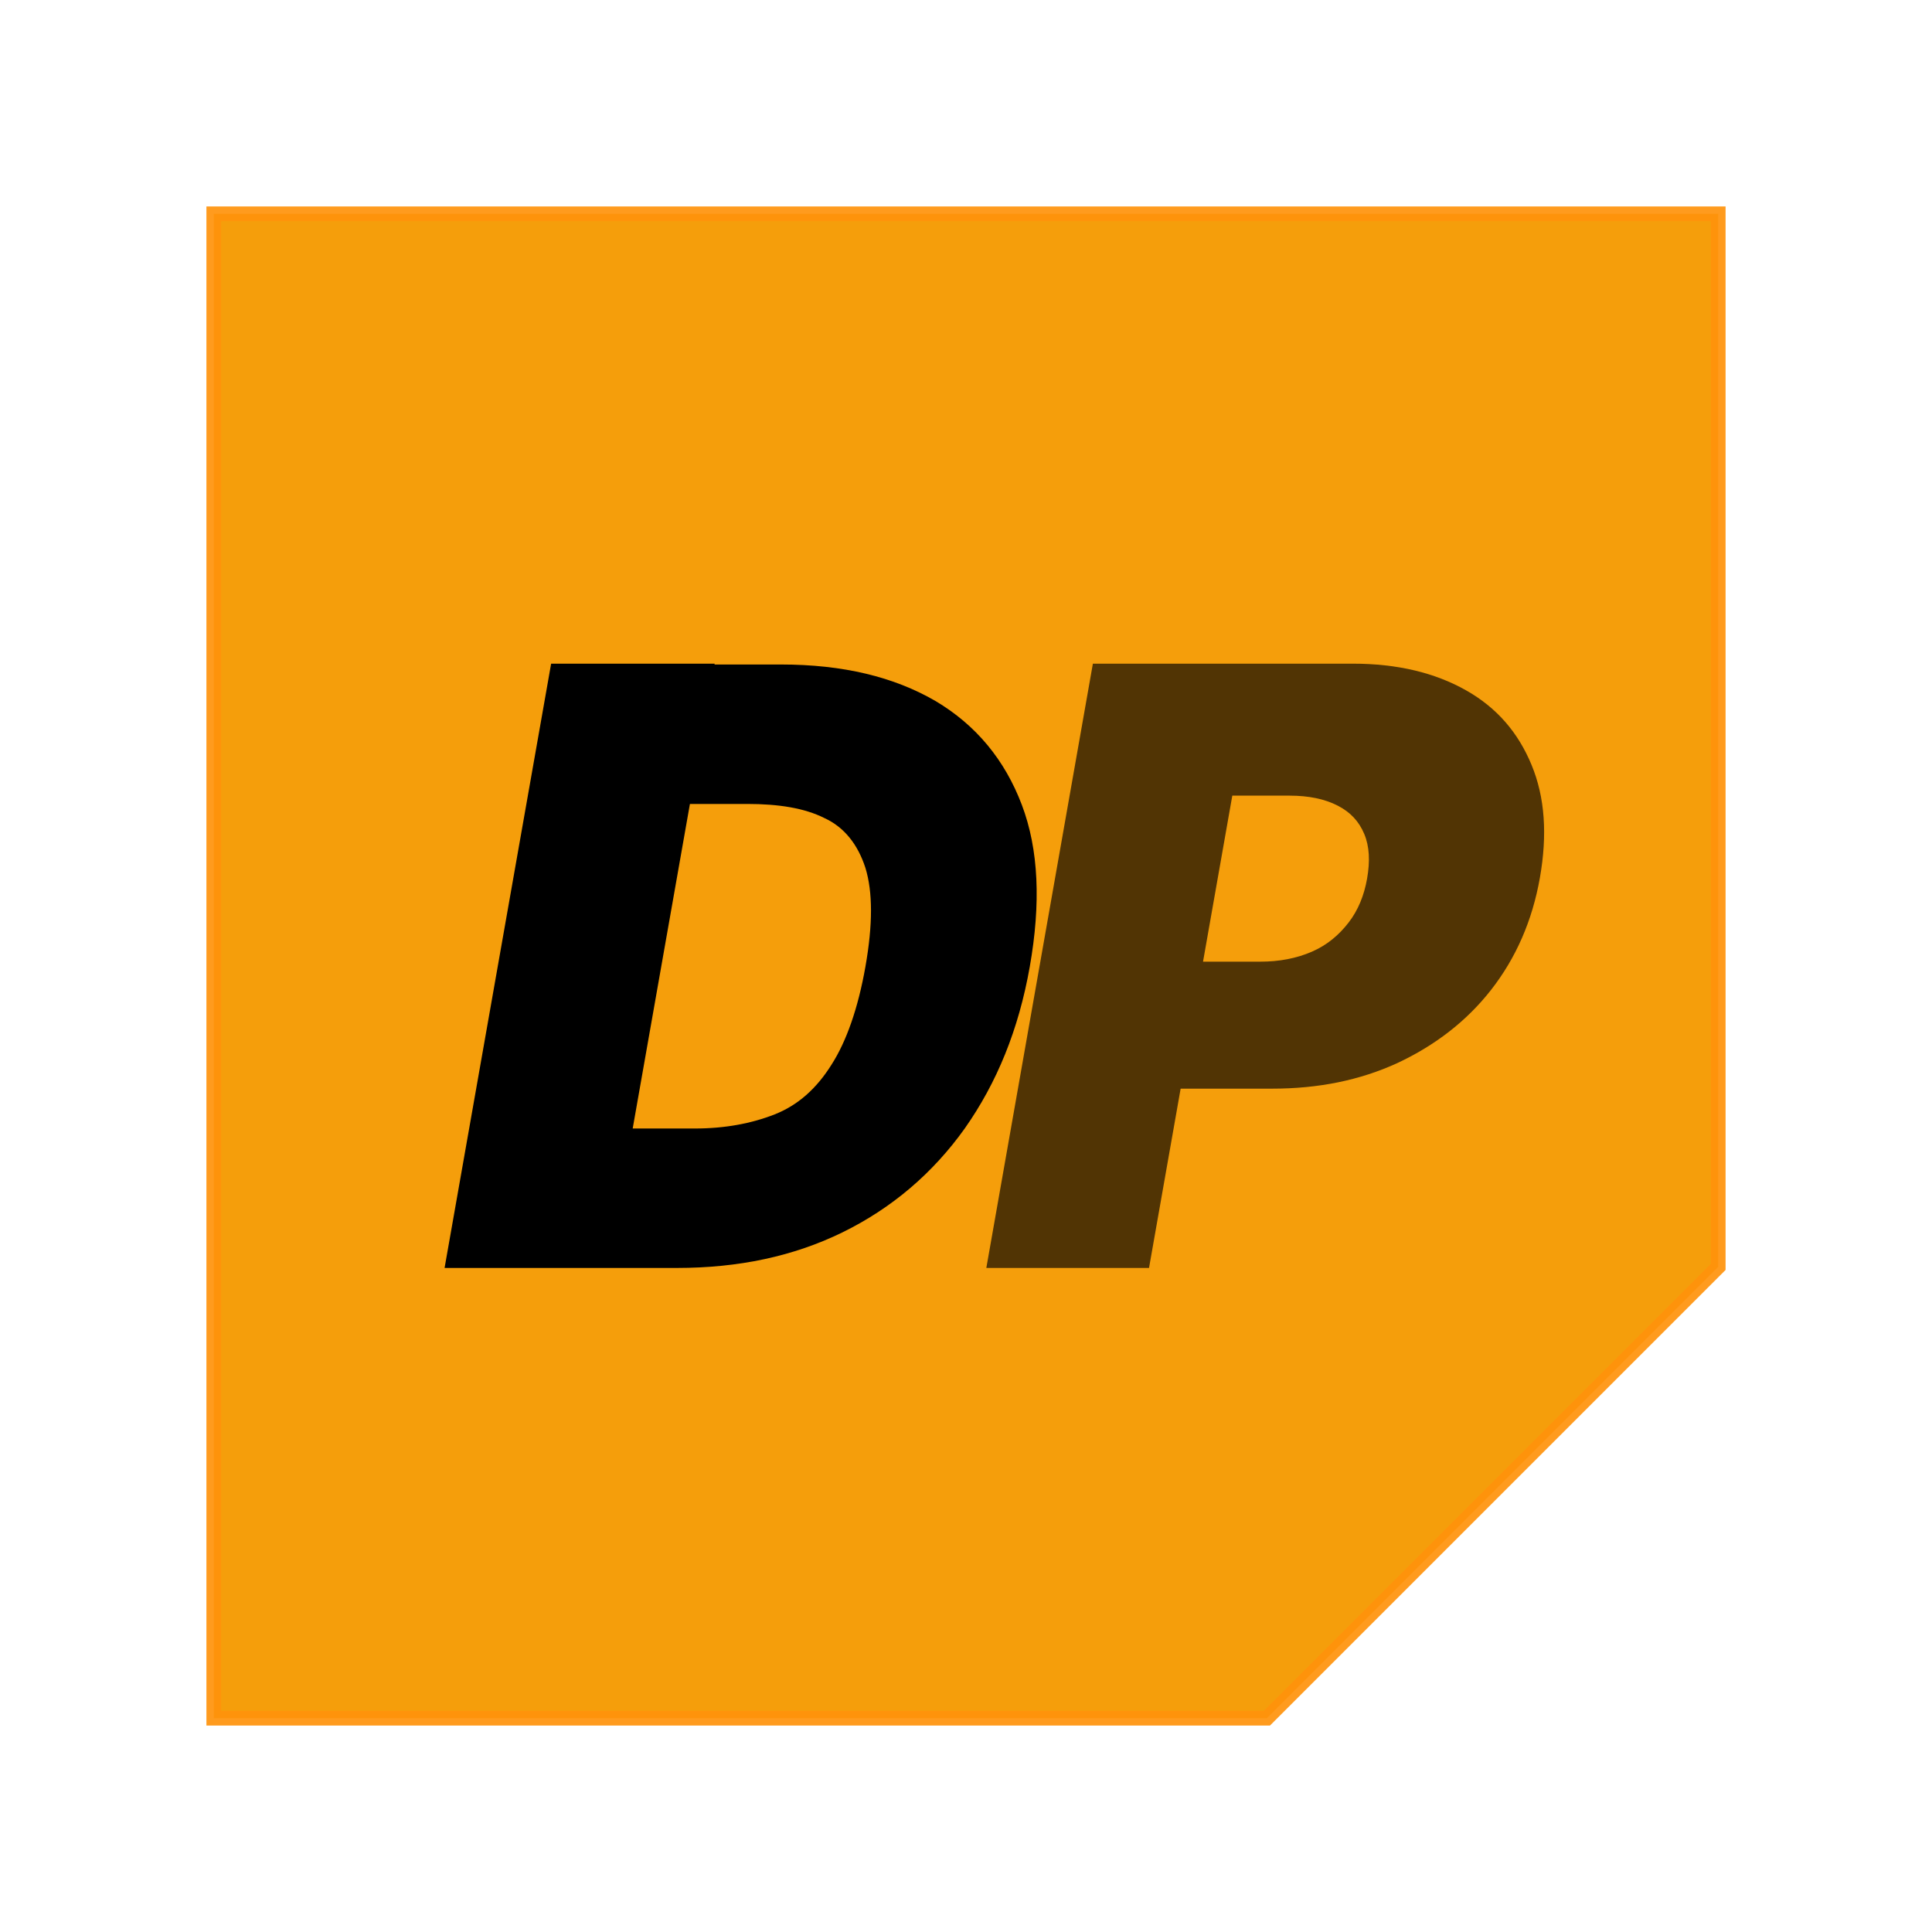
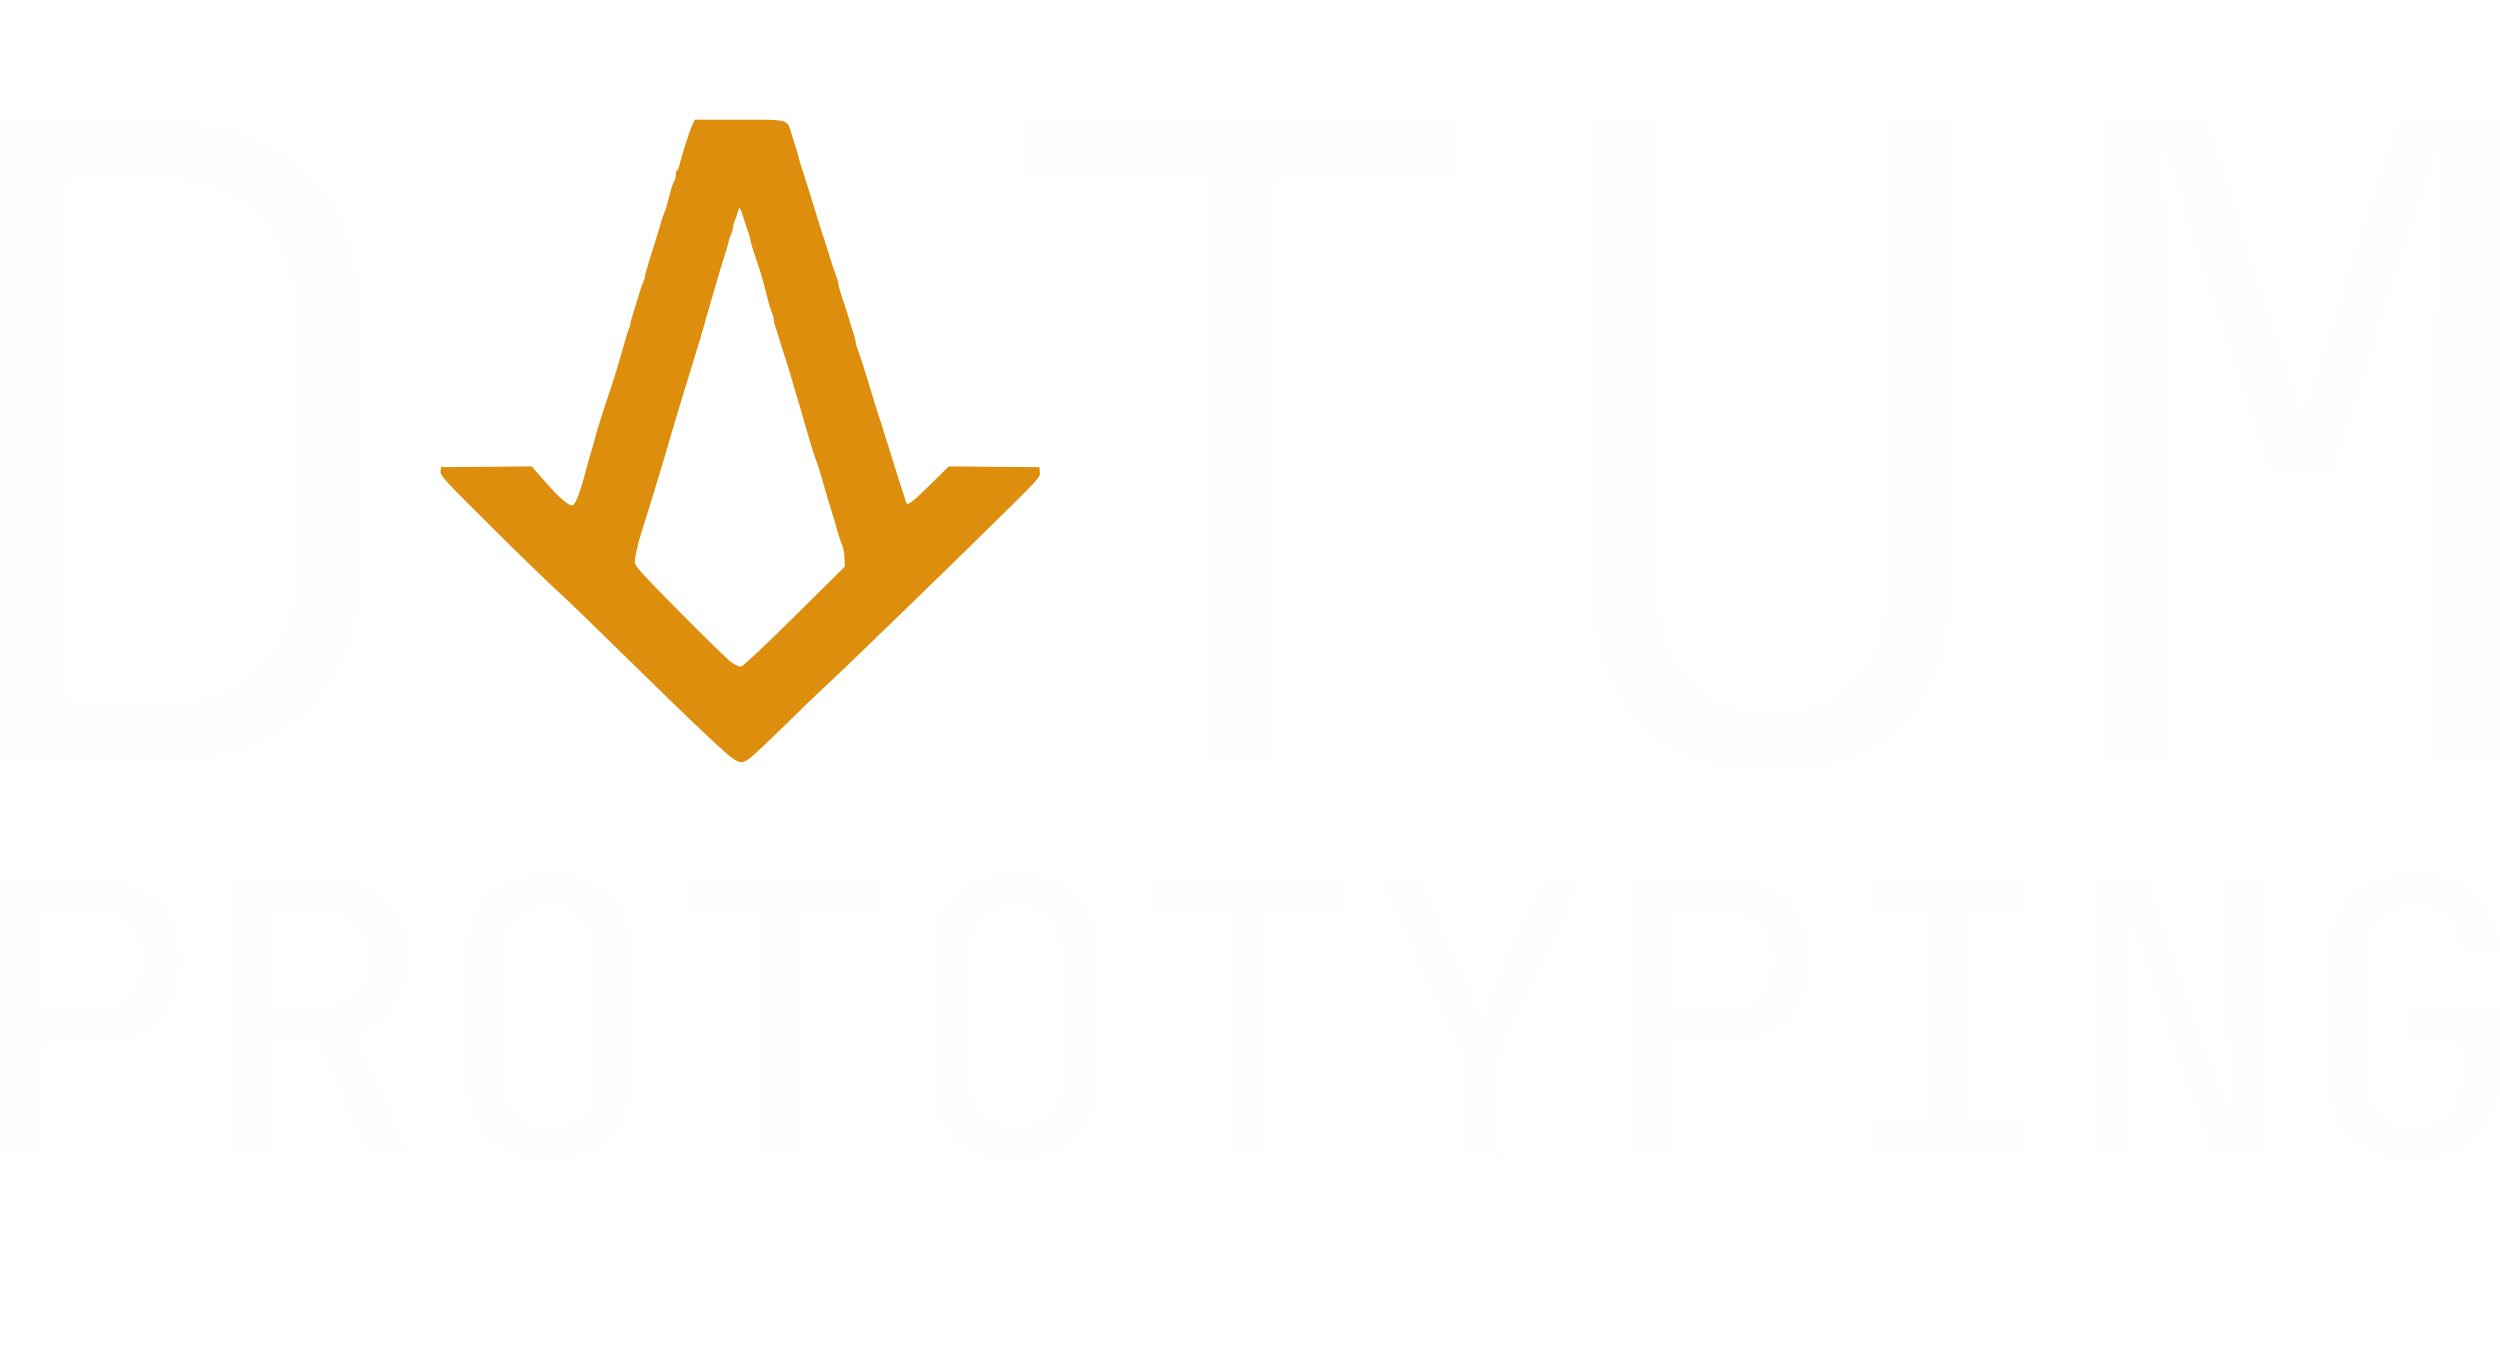
- <svg xmlns="http://www.w3.org/2000/svg" width="100%" height="100%" viewBox="0 0 4096 4096" version="1.1" xml:space="preserve" style="fill-rule:evenodd;clip-rule:evenodd;stroke-linecap:round;stroke-miterlimit:1.5;">
+ <svg xmlns="http://www.w3.org/2000/svg" width="100%" height="100%" viewBox="0 0 1024 559" version="1.1" xml:space="preserve" style="fill-rule:evenodd;clip-rule:evenodd;stroke-linejoin:round;stroke-miterlimit:2;">
+   <path d="M494.245,313.124l0,-238.426l-74.282,0l0,-26.089l176.827,0l0,26.089l-73.919,0l0,238.426l-28.626,0Z" style="fill:#fefefe;fill-rule:nonzero;" />
+   <path d="M725.786,316.748c-23.674,0 -41.972,-6.764 -54.896,-20.292c-12.924,-13.528 -19.386,-31.766 -19.386,-54.715l0,-193.132l28.626,0l0,193.132c0,15.219 3.865,27.237 11.595,36.054c7.73,8.817 19.084,13.226 34.061,13.226c14.977,0 26.331,-4.409 34.061,-13.226c7.73,-8.817 11.595,-20.835 11.595,-36.054l0,-193.132l28.626,0l0,193.132c0,23.19 -6.402,41.489 -19.205,54.896c-12.803,13.407 -31.162,20.11 -55.077,20.11Z" style="fill:#fefefe;fill-rule:nonzero;" />
+   <path d="M862.392,313.124l0,-264.515l42.395,0l38.047,119.575l38.771,-119.575l42.395,0l0,264.515l-27.901,0l0,-134.069c0,-12.078 0.121,-25.364 0.362,-39.858c0.242,-14.494 0.725,-28.867 1.449,-43.12c0.725,-14.252 1.449,-26.935 2.174,-38.047l-44.569,136.968l-26.089,0l-43.844,-134.432c1.691,15.702 2.899,33.759 3.623,54.171c0.725,20.412 1.087,41.851 1.087,64.317l0,134.069l-27.901,0Z" style="fill:#fefefe;fill-rule:nonzero;" />
+   <path d="M-0,313.124l0,-264.515l65.585,0c16.91,0 31.585,3.261 44.025,9.783c12.441,6.522 22.043,15.762 28.807,27.72c6.764,11.958 10.146,25.908 10.146,41.851l0,105.444c0,16.185 -3.382,30.256 -10.146,42.214c-6.764,11.958 -16.366,21.197 -28.807,27.72c-12.441,6.522 -27.116,9.783 -44.025,9.783l-65.585,0Zm28.626,-25.727l36.96,0c16.668,0 29.894,-4.831 39.677,-14.494c9.783,-9.663 14.675,-22.828 14.675,-39.496l0,-105.444c0,-16.427 -4.892,-29.471 -14.675,-39.134c-9.783,-9.663 -23.009,-14.494 -39.677,-14.494l-36.96,0l0,213.062Z" style="fill:#fefefe;fill-rule:nonzero;" />
+   <path d="M0,474.401l0,-116.02l37.985,0c7.523,0 14.065,1.43 19.628,4.291c5.563,2.861 9.854,6.914 12.874,12.158c3.02,5.245 4.53,11.417 4.53,18.516c0,7.099 -1.536,13.271 -4.609,18.516c-3.073,5.245 -7.364,9.298 -12.874,12.158c-5.51,2.861 -12.026,4.291 -19.549,4.291l-20.82,0l0,46.09l-17.165,0Zm17.165,-61.348l20.82,0c5.933,0 10.675,-1.801 14.224,-5.404c3.549,-3.602 5.324,-8.37 5.324,-14.304c0,-5.933 -1.775,-10.701 -5.324,-14.304c-3.549,-3.602 -8.291,-5.404 -14.224,-5.404l-20.82,0l0,39.415Z" style="fill:#fefefe;fill-rule:nonzero;" />
+   <path d="M95.518,474.401l0,-116.02l36.237,0c7.205,0 13.536,1.404 18.992,4.212c5.457,2.808 9.695,6.755 12.715,11.84c3.02,5.086 4.53,11.072 4.53,17.959c0,7.735 -1.96,14.463 -5.88,20.184c-3.92,5.722 -9.165,9.748 -15.734,12.079l23.204,49.746l-18.754,0l-21.615,-47.68l-16.688,0l0,47.68l-17.006,0Zm17.006,-62.937l19.231,0c5.722,0 10.278,-1.695 13.668,-5.086c3.391,-3.391 5.086,-7.947 5.086,-13.668c0,-5.828 -1.722,-10.463 -5.165,-13.907c-3.444,-3.444 -7.973,-5.165 -13.589,-5.165l-19.231,0l0,37.826Z" style="fill:#fefefe;fill-rule:nonzero;" />
+   <path d="M225.048,475.99c-10.807,0 -19.337,-3.099 -25.588,-9.298c-6.251,-6.198 -9.377,-14.913 -9.377,-26.144l0,-48.315c0,-11.231 3.126,-19.946 9.377,-26.144c6.251,-6.198 14.781,-9.298 25.588,-9.298c10.807,0 19.337,3.099 25.588,9.298c6.251,6.198 9.377,14.86 9.377,25.985l0,48.474c0,11.231 -3.126,19.946 -9.377,26.144c-6.251,6.198 -14.781,9.298 -25.588,9.298Zm0,-15.257c5.722,0 10.119,-1.589 13.191,-4.768c3.073,-3.179 4.609,-7.788 4.609,-13.827l0,-51.494c0,-6.039 -1.51,-10.648 -4.53,-13.827c-3.02,-3.179 -7.443,-4.768 -13.271,-4.768c-5.828,0 -10.251,1.589 -13.271,4.768c-3.02,3.179 -4.53,7.788 -4.53,13.827l0,51.494c0,6.039 1.536,10.648 4.609,13.827c3.073,3.179 7.47,4.768 13.191,4.768Z" style="fill:#fefefe;fill-rule:nonzero;" />
+   <path d="M311.825,474.401l0,-100.445l-30.992,0l0,-15.575l79.307,0l0,15.575l-31.151,0l0,100.445l-17.165,0Z" style="fill:#fefefe;fill-rule:nonzero;" />
+   <path d="M415.767,475.99c-10.807,0 -19.337,-3.099 -25.588,-9.298c-6.251,-6.198 -9.377,-14.913 -9.377,-26.144l0,-48.315c0,-11.231 3.126,-19.946 9.377,-26.144c6.251,-6.198 14.781,-9.298 25.588,-9.298c10.807,0 19.337,3.099 25.588,9.298c6.251,6.198 9.377,14.86 9.377,25.985l0,48.474c0,11.231 -3.126,19.946 -9.377,26.144c-6.251,6.198 -14.781,9.298 -25.588,9.298Zm0,-15.257c5.722,0 10.119,-1.589 13.191,-4.768c3.073,-3.179 4.609,-7.788 4.609,-13.827l0,-51.494c0,-6.039 -1.51,-10.648 -4.53,-13.827c-3.02,-3.179 -7.443,-4.768 -13.271,-4.768c-5.828,0 -10.251,1.589 -13.271,4.768c-3.02,3.179 -4.53,7.788 -4.53,13.827l0,51.494c0,6.039 1.536,10.648 4.609,13.827c3.073,3.179 7.47,4.768 13.191,4.768Z" style="fill:#fefefe;fill-rule:nonzero;" />
+   <path d="M502.544,474.401l0,-100.445l-30.992,0l0,-15.575l79.307,0l0,15.575l-31.151,0l0,100.445l-17.165,0Z" style="fill:#fefefe;fill-rule:nonzero;" />
+   <path d="M597.903,474.401l0,-42.753l-34.488,-73.268l18.118,0l20.184,43.865c1.377,2.861 2.49,5.563 3.338,8.106c0.848,2.543 1.43,4.45 1.748,5.722c0.318,-1.271 0.901,-3.179 1.748,-5.722c0.848,-2.543 1.907,-5.245 3.179,-8.106l20.025,-43.865l17.8,0l-34.488,73.268l0,42.753l-17.165,0Z" style="fill:#fefefe;fill-rule:nonzero;" />
+   <path d="M667.515,474.401l0,-116.02l37.985,0c7.523,0 14.065,1.43 19.628,4.291c5.563,2.861 9.854,6.914 12.874,12.158c3.02,5.245 4.53,11.417 4.53,18.516c0,7.099 -1.536,13.271 -4.609,18.516c-3.073,5.245 -7.364,9.298 -12.874,12.158c-5.51,2.861 -12.026,4.291 -19.549,4.291l-20.82,0l0,46.09l-17.165,0Zm17.165,-61.348l20.82,0c5.933,0 10.675,-1.801 14.224,-5.404c3.549,-3.602 5.324,-8.37 5.324,-14.304c0,-5.933 -1.775,-10.701 -5.324,-14.304c-3.549,-3.602 -8.291,-5.404 -14.224,-5.404l-20.82,0l0,39.415Z" style="fill:#fefefe;fill-rule:nonzero;" />
+   <path d="M765.099,474.401l0,-15.575l23.363,0l0,-84.87l-23.363,0l0,-15.575l64.368,0l0,15.575l-23.522,0l0,84.87l23.522,0l0,15.575l-64.368,0Z" style="fill:#fefefe;fill-rule:nonzero;" />
+   <path d="M857.757,474.401l0,-116.02l21.774,0l33.694,96.472c-0.212,-2.967 -0.477,-6.569 -0.795,-10.807c-0.318,-4.238 -0.556,-8.635 -0.715,-13.191c-0.159,-4.556 -0.238,-8.741 -0.238,-12.556l0,-59.917l15.893,0l0,116.02l-21.615,0l-33.694,-96.472c0.212,2.861 0.45,6.331 0.715,10.41c0.265,4.079 0.503,8.344 0.715,12.794c0.212,4.45 0.318,8.582 0.318,12.397l0,60.871l-16.052,0Z" style="fill:#fefefe;fill-rule:nonzero;" />
+   <path d="M988.558,475.99c-10.913,0 -19.575,-3.046 -25.985,-9.139c-6.41,-6.092 -9.615,-14.33 -9.615,-24.714l0,-51.494c0,-10.49 3.205,-18.754 9.615,-24.793c6.41,-6.039 15.072,-9.059 25.985,-9.059c10.807,0 19.416,3.046 25.826,9.139c6.41,6.092 9.615,14.33 9.615,24.714l-17.165,0c0,-6.039 -1.616,-10.648 -4.847,-13.827c-3.232,-3.179 -7.708,-4.768 -13.43,-4.768c-5.828,0 -10.357,1.589 -13.589,4.768c-3.232,3.179 -4.847,7.735 -4.847,13.668l0,51.653c0,6.039 1.616,10.675 4.847,13.907c3.232,3.232 7.761,4.847 13.589,4.847c5.722,0 10.198,-1.616 13.43,-4.847c3.232,-3.232 4.847,-7.867 4.847,-13.907l0,-14.304l-21.615,0l0,-15.257l38.779,0l0,29.561c0,10.384 -3.205,18.622 -9.615,24.714c-6.41,6.092 -15.019,9.139 -25.826,9.139Z" style="fill:#fefefe;fill-rule:nonzero;" />
  <g>
-     <path d="M3642.756,453.244l0,2232.658l-956.854,956.854l-2232.658,0l0,-3189.512l3189.512,0Z" style="fill:#f59e0b;stroke:#ff930b;stroke-opacity:0.92;stroke-width:31.25px;" />
-     <g transform="matrix(1.689427,0,0,1.689427,196.2679,-224.7583)">
-       <g transform="matrix(1041.667,0,-183.6739,1041.667,392.774,1724.21)">
-         <path d="M0.327,-0l-0.199,-0l0,-0.168l0.191,0c0.036,0 0.067,-0.006 0.093,-0.017c0.026,-0.011 0.045,-0.031 0.058,-0.06c0.013,-0.028 0.02,-0.068 0.02,-0.118c0,-0.051 -0.007,-0.09 -0.021,-0.119c-0.014,-0.028 -0.034,-0.049 -0.06,-0.06c-0.026,-0.012 -0.058,-0.017 -0.096,-0.017l-0.188,0l0,-0.168l0.199,0c0.075,0 0.139,0.015 0.194,0.044c0.054,0.029 0.096,0.071 0.126,0.125c0.03,0.054 0.044,0.119 0.044,0.195c0,0.076 -0.015,0.14 -0.044,0.195c-0.029,0.054 -0.071,0.096 -0.125,0.125c-0.054,0.029 -0.118,0.043 -0.192,0.043Zm-0.083,-0.728l0,0.728l-0.197,-0l0,-0.728l0.197,0Z" style="fill-rule:nonzero;" />
-       </g>
-       <g transform="matrix(1041.667,0,-183.6739,1041.667,1072.624,1724.21)">
-         <path d="M0.047,-0l0,-0.728l0.313,0c0.054,0 0.101,0.011 0.142,0.032c0.041,0.021 0.072,0.051 0.095,0.09c0.023,0.039 0.034,0.084 0.034,0.136c0,0.052 -0.012,0.097 -0.035,0.135c-0.023,0.038 -0.056,0.067 -0.097,0.088c-0.042,0.021 -0.09,0.031 -0.146,0.031l-0.188,0l0,-0.153l0.147,0c0.023,0 0.043,-0.004 0.06,-0.012c0.017,-0.008 0.029,-0.02 0.038,-0.035c0.009,-0.015 0.013,-0.033 0.013,-0.053c0,-0.021 -0.004,-0.039 -0.013,-0.054c-0.009,-0.015 -0.021,-0.026 -0.038,-0.034c-0.017,-0.008 -0.037,-0.012 -0.06,-0.012l-0.069,0l0,0.569l-0.197,-0Z" style="fill-opacity:0.67;fill-rule:nonzero;" />
-       </g>
-     </g>
+     <path d="M307.583,310.193c-4.632,3.554 -4.854,3.44 -18.787,-9.636c-6.76,-6.34 -21.999,-21.106 -33.864,-32.804c-11.871,-11.698 -24.006,-23.419 -26.973,-26.038c-2.96,-2.619 -14.904,-14.214 -26.535,-25.768c-19.302,-19.176 -21.13,-21.16 -20.974,-22.802l0.174,-1.798l37.154,-0.312l5.094,5.801c6.754,7.689 10.511,10.859 11.865,10.008c1.3,-0.803 3.296,-6.31 5.519,-15.197c0.288,-1.151 1.103,-3.985 1.81,-6.292c0.713,-2.307 1.51,-5.136 1.78,-6.292c0.264,-1.157 0.761,-2.906 1.103,-3.895c0.342,-0.989 0.881,-2.739 1.199,-3.895c0.318,-1.157 1.504,-4.794 2.637,-8.09c2.571,-7.473 4.746,-14.58 7.329,-23.97c0.539,-1.978 1.24,-4.063 1.552,-4.638c0.312,-0.569 0.563,-1.444 0.563,-1.942c0,-0.497 0.509,-2.457 1.133,-4.357c0.617,-1.894 1.588,-5.064 2.151,-7.041c0.563,-1.978 1.402,-4.447 1.864,-5.483c0.467,-1.037 0.845,-2.259 0.845,-2.715c0,-0.455 0.683,-2.972 1.516,-5.603c2.187,-6.903 3.781,-12.099 4.872,-15.862c0.521,-1.816 1.187,-3.757 1.468,-4.327c0.288,-0.563 0.779,-2.049 1.103,-3.296c1.834,-7.119 2.211,-8.378 2.888,-9.564c0.402,-0.725 0.737,-1.99 0.737,-2.817c0,-0.821 0.24,-1.648 0.533,-1.828c0.294,-0.18 0.701,-1.073 0.911,-1.984c0.785,-3.452 4.087,-13.747 5.184,-16.186l1.145,-2.547l21.466,0c11.44,-0.012 14.958,-0.018 16.54,1.732c0.839,0.929 1.133,2.361 1.78,4.56c0.581,1.978 1.336,4.405 1.678,5.393c0.342,0.989 0.845,2.745 1.115,3.895c0.276,1.157 1.169,4.123 1.996,6.592c1.354,4.063 3.841,12.039 6.256,20.075c0.497,1.648 1.24,3.937 1.66,5.094c0.413,1.157 1.612,4.926 2.655,8.39c1.043,3.458 2.283,7.179 2.751,8.258c0.467,1.085 0.851,2.397 0.851,2.918c0,0.887 1.025,4.369 2.709,9.199c0.402,1.157 1.199,3.715 1.768,5.693c0.575,1.978 1.42,4.686 1.882,6.011c0.455,1.33 0.833,2.87 0.833,3.428c0,0.551 0.378,1.894 0.839,2.978c0.455,1.079 1.57,4.393 2.469,7.359c0.899,2.966 2.103,6.88 2.673,8.689c0.575,1.81 1.648,5.321 2.379,7.79c0.737,2.469 1.558,5.034 1.828,5.693c0.264,0.659 1.336,4.033 2.379,7.491c2.193,7.293 7.916,25.259 8.252,25.918c0.485,0.959 3.11,-1.133 10.062,-8.012l7.209,-7.137l18.559,0.162l18.559,0.156l0.198,2.055c0.186,1.966 -0.407,2.655 -13.819,15.88c-25.702,25.349 -67.165,65.541 -75.081,72.78c-2.301,2.097 -9.307,8.863 -15.569,15.023c-6.262,6.16 -12.501,12.057 -13.867,13.106Zm-8.03,-38.916c1.528,1.103 3.242,1.846 3.997,1.75c0.797,-0.108 9.48,-8.264 21.891,-20.555l20.579,-20.375l-0.108,-3.542c-0.06,-1.954 -0.509,-4.381 -1.001,-5.393c-0.485,-1.019 -1.354,-3.602 -1.93,-5.747c-0.569,-2.145 -1.768,-6.19 -2.655,-8.989c-0.887,-2.799 -2.097,-6.844 -2.679,-8.989c-1.264,-4.638 -3.146,-10.613 -3.865,-12.285c-0.509,-1.181 -2.829,-8.839 -4.626,-15.281c-1.157,-4.153 -2.241,-7.85 -3.422,-11.686c-0.509,-1.648 -1.63,-5.423 -2.493,-8.39c-0.863,-2.966 -1.786,-5.933 -2.055,-6.592c-0.264,-0.659 -1.079,-3.224 -1.804,-5.693c-0.731,-2.469 -1.57,-5.112 -1.876,-5.873c-0.306,-0.755 -0.551,-1.93 -0.551,-2.607c0,-0.671 -0.378,-2.079 -0.839,-3.116c-0.467,-1.037 -1.432,-4.315 -2.151,-7.281c-1.498,-6.154 -2.529,-9.618 -4.632,-15.581c-0.815,-2.307 -1.684,-5.274 -1.936,-6.592c-0.246,-1.318 -0.743,-3.068 -1.097,-3.895c-0.36,-0.827 -1.115,-3.116 -1.684,-5.094c-1.276,-4.435 -1.87,-5.178 -2.349,-2.93c-0.198,0.953 -0.755,2.619 -1.228,3.697c-0.473,1.085 -0.863,2.517 -0.863,3.188c0,0.671 -0.318,1.804 -0.707,2.529c-0.384,0.719 -0.899,2.247 -1.139,3.404c-0.24,1.157 -0.719,2.906 -1.073,3.895c-0.785,2.217 -5.178,16.977 -7.491,25.169c-2.793,9.894 -2.481,8.863 -10.056,33.559c-1.013,3.296 -2.199,7.203 -2.637,8.689c-0.437,1.486 -1.636,5.531 -2.661,8.989c-1.031,3.458 -2.259,7.641 -2.733,9.289c-1.384,4.806 -8.33,27.452 -9.283,30.263c-1.097,3.23 -2.373,9.181 -2.355,10.984c0.012,1.678 2.145,4.057 18.427,20.531c10.128,10.247 19.614,19.494 21.082,20.549Z" style="fill:#dd8e0d;fill-rule:nonzero;" />
  </g>
</svg>
